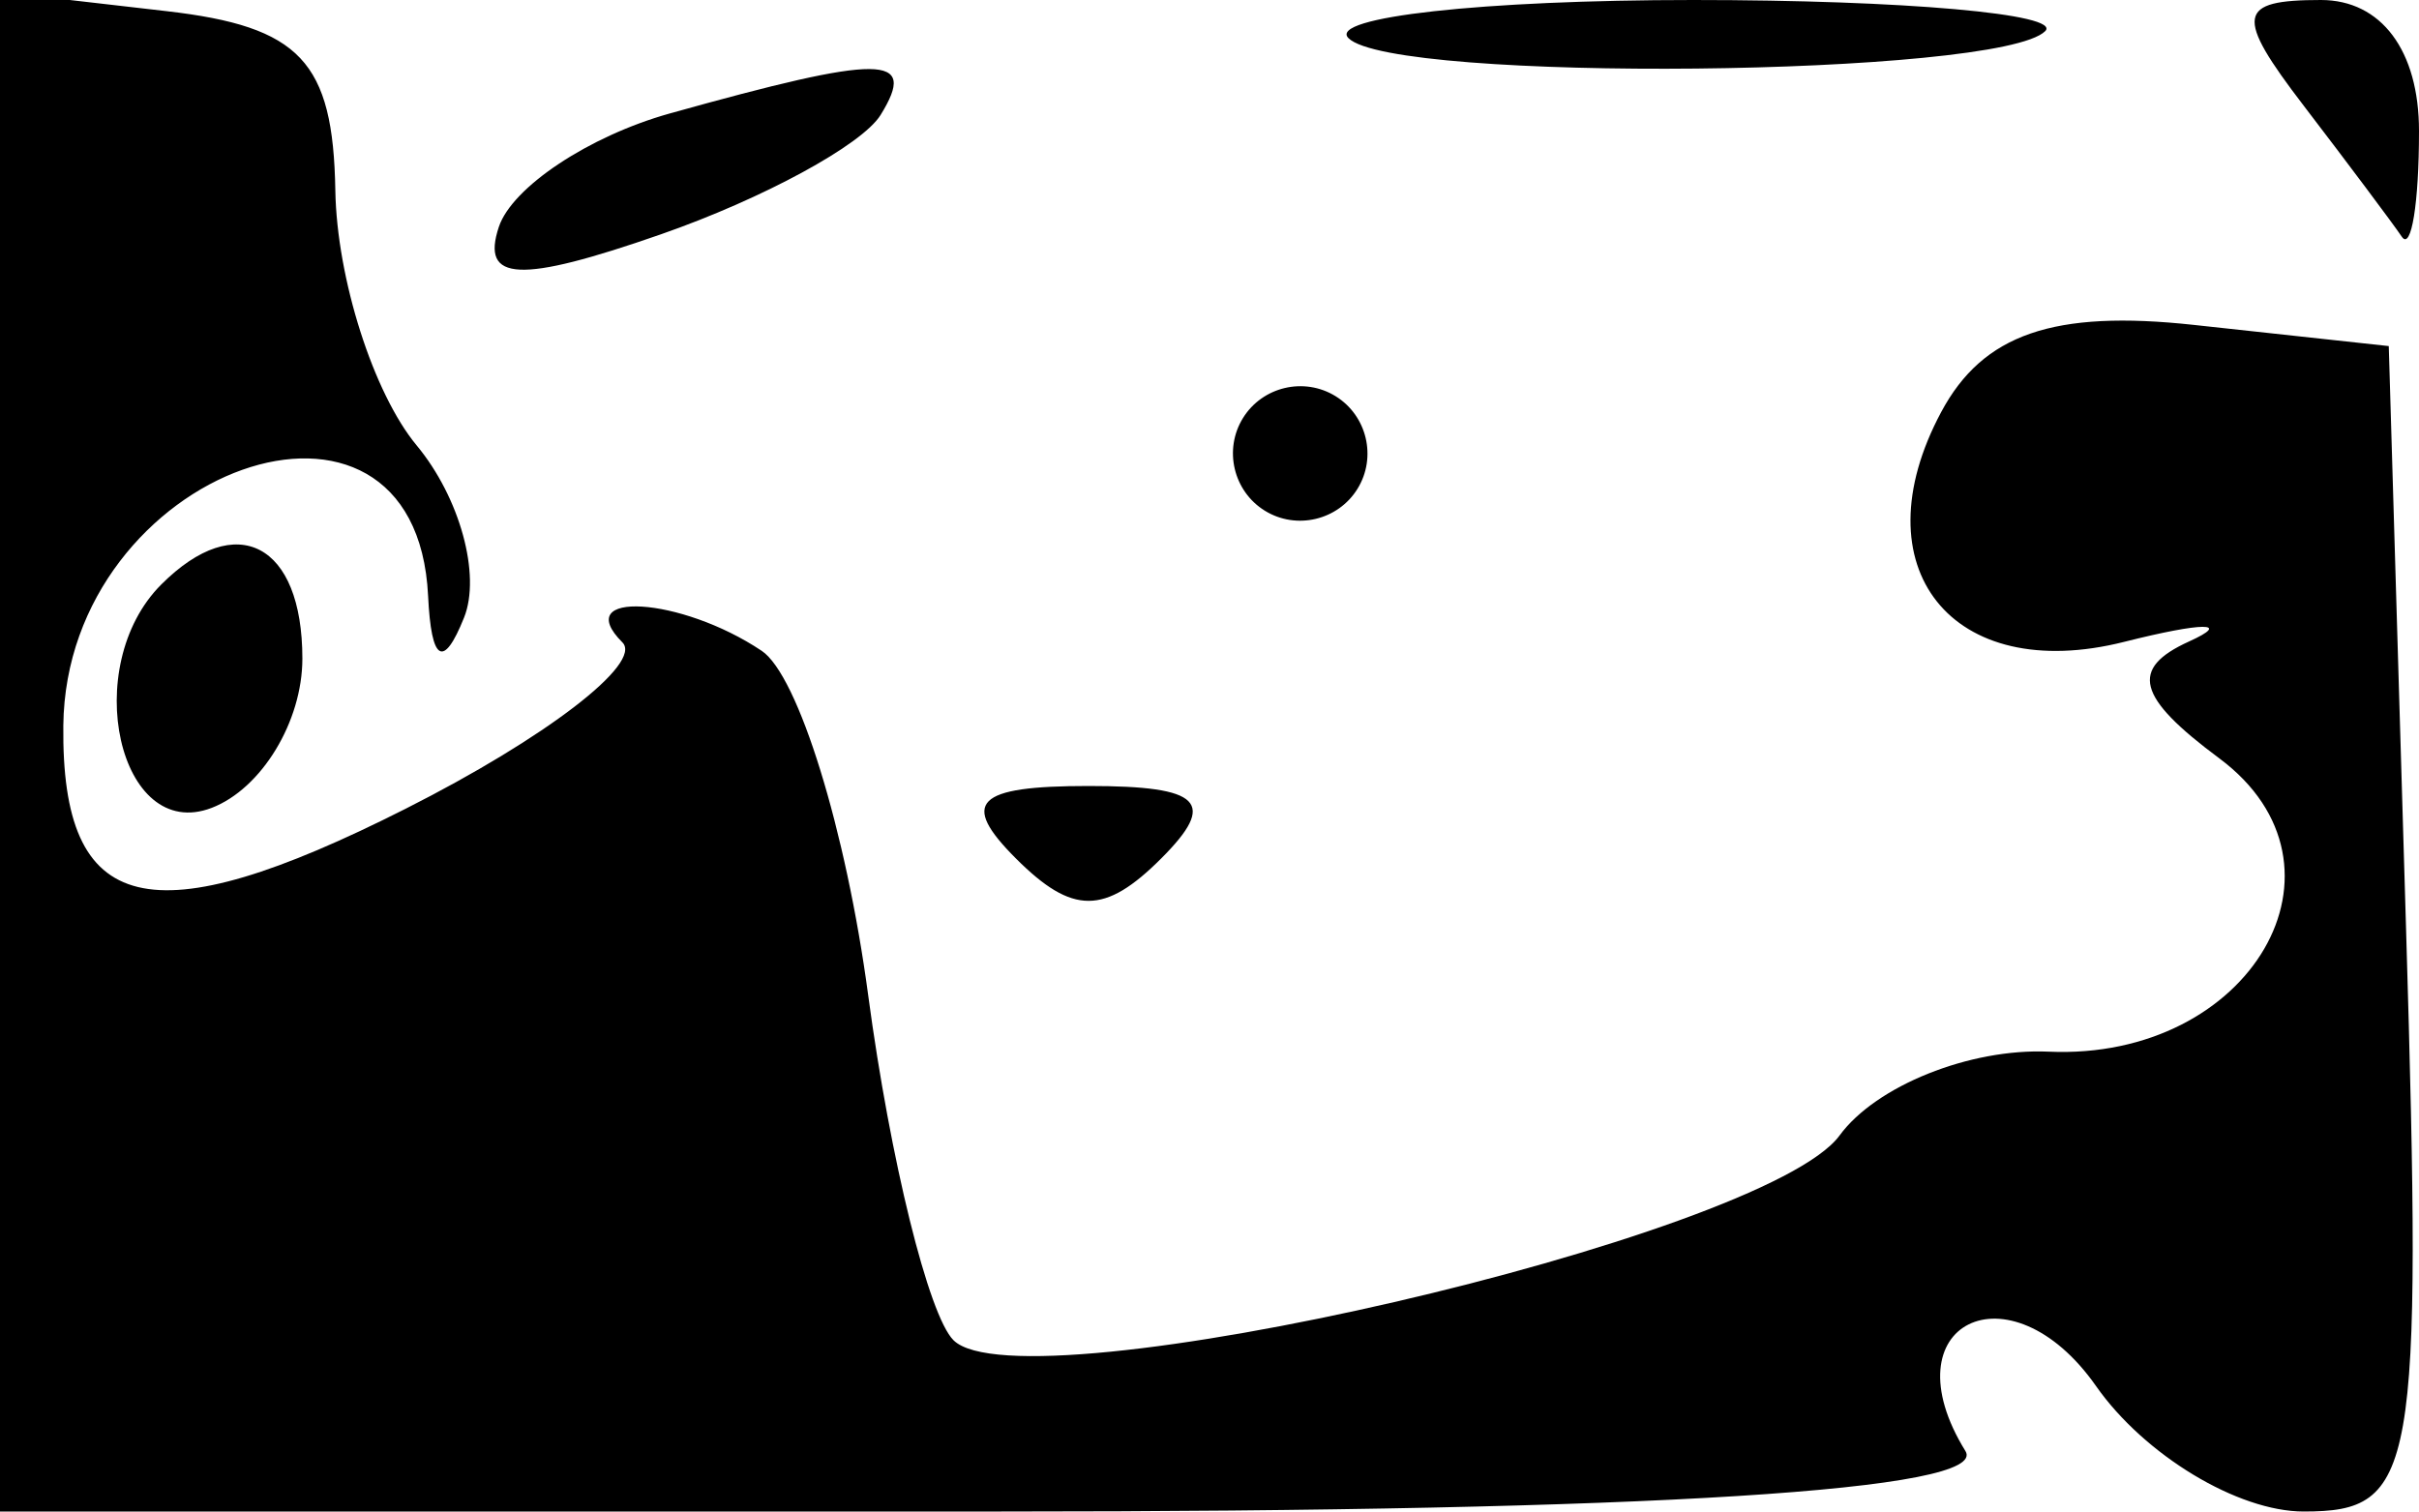
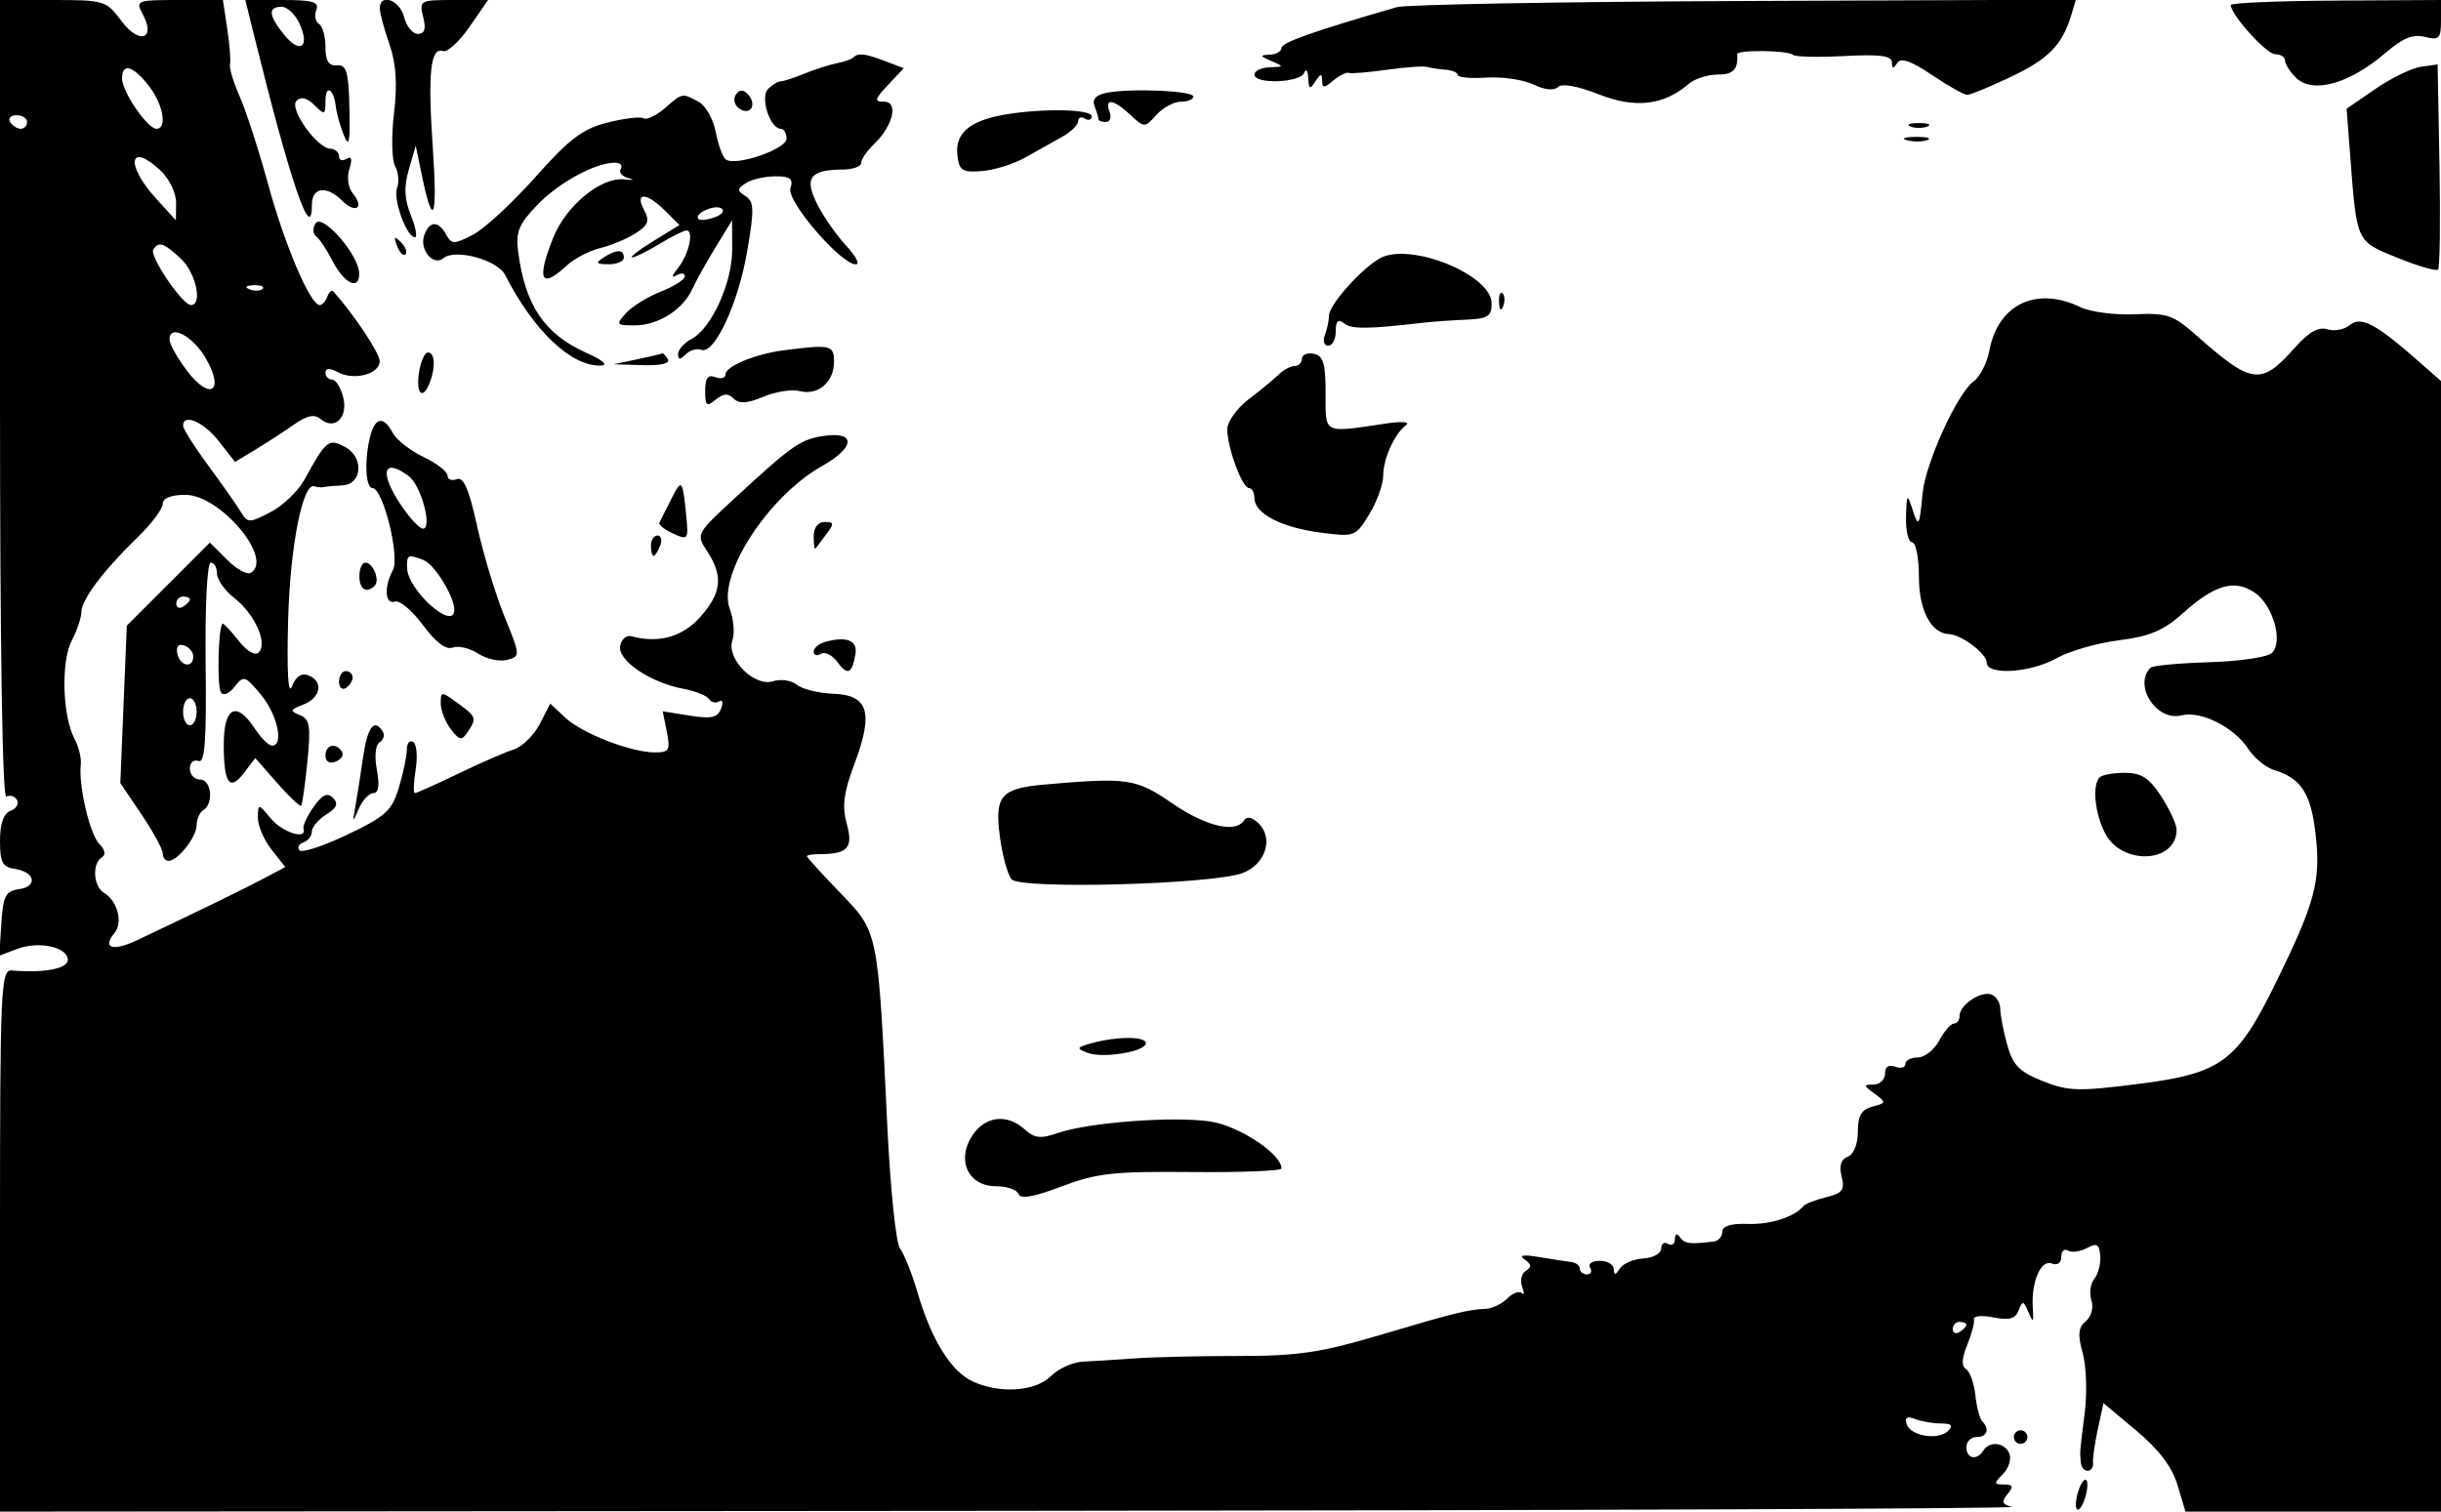
- <svg xmlns="http://www.w3.org/2000/svg" id="svg" version="1.1" width="40" height="25">
-   <path d="M0.000 12.434 L 0.000 25.000 16.559 25.000 C 27.344 25.000,32.903 24.651,32.500 24.000 C 31.196 21.890,33.228 20.880,34.661 22.927 C 35.460 24.067,37.004 25.000,38.093 25.000 C 39.948 25.000,40.055 24.396,39.786 15.362 L 39.500 5.724 36.279 5.374 C 33.960 5.121,32.789 5.525,32.099 6.815 C 30.724 9.385,32.276 11.334,35.125 10.616 C 36.431 10.287,36.914 10.285,36.197 10.610 C 35.211 11.058,35.332 11.528,36.697 12.542 C 39.095 14.326,37.223 17.544,33.874 17.394 C 32.573 17.336,31.019 17.960,30.419 18.780 C 29.182 20.472,16.908 23.308,15.766 22.166 C 15.355 21.755,14.721 19.187,14.356 16.460 C 13.991 13.732,13.199 11.169,12.596 10.765 C 11.258 9.868,9.423 9.757,10.292 10.625 C 10.635 10.969,9.023 12.207,6.708 13.376 C 2.484 15.511,1.012 15.153,1.047 12.000 C 1.094 7.746,6.879 5.691,7.079 9.857 C 7.131 10.946,7.332 11.067,7.673 10.216 C 7.957 9.510,7.604 8.228,6.890 7.367 C 6.175 6.506,5.570 4.608,5.545 3.151 C 5.509 1.016,4.965 0.438,2.750 0.184 L 0.000 -0.133 0.000 12.434 M22.298 0.631 C 23.038 1.372,33.063 1.270,33.819 0.515 C 34.102 0.232,31.483 0.000,28.000 0.000 C 24.517 0.000,21.951 0.284,22.298 0.631 M38.095 1.750 C 38.831 2.712,39.561 3.687,39.717 3.917 C 39.873 4.146,40.000 3.358,40.000 2.167 C 40.000 0.835,39.375 0.000,38.378 0.000 C 36.989 0.000,36.948 0.252,38.095 1.750 M11.074 1.877 C 9.740 2.250,8.469 3.094,8.249 3.752 C 7.947 4.660,8.592 4.690,10.927 3.876 C 12.619 3.286,14.254 2.397,14.561 1.902 C 15.183 0.895,14.604 0.891,11.074 1.877 M20.553 6.915 C 20.231 7.436,20.394 8.125,20.915 8.447 C 21.436 8.769,22.125 8.606,22.447 8.085 C 22.769 7.564,22.606 6.875,22.085 6.553 C 21.564 6.231,20.875 6.394,20.553 6.915 M2.667 9.667 C 1.309 11.024,1.969 13.949,3.500 13.362 C 4.325 13.045,5.000 11.934,5.000 10.893 C 5.000 8.993,3.912 8.421,2.667 9.667 M16.800 14.200 C 17.733 15.133,18.267 15.133,19.200 14.200 C 20.133 13.267,19.867 13.000,18.000 13.000 C 16.133 13.000,15.867 13.267,16.800 14.200 " stroke="none" fill="black" fill-rule="evenodd" />
+ <svg xmlns="http://www.w3.org/2000/svg" id="svg" version="1.1" width="360" height="223">
+   <path d="M0.000 59.059 C 0.000 95.255,0.360 117.895,0.931 117.543 C 1.443 117.226,2.146 117.428,2.494 117.991 C 2.842 118.554,2.423 119.284,1.563 119.614 C 0.523 120.013,0.000 121.492,0.000 124.037 C 0.000 127.197,0.377 127.916,2.172 128.180 C 5.170 128.622,5.627 130.773,2.808 131.173 C 0.820 131.455,0.458 132.159,0.195 136.246 L -0.109 140.992 2.515 139.994 C 5.710 138.779,10.000 139.704,10.000 141.608 C 10.000 142.907,6.506 143.569,1.750 143.170 C 0.110 143.033,0.000 145.539,0.000 183.012 L 0.000 223.000 149.250 222.884 C 231.338 222.820,297.689 222.558,296.697 222.300 C 295.266 221.929,295.136 221.541,296.069 220.416 C 297.005 219.289,296.899 219.000,295.551 219.000 C 294.031 219.000,294.014 218.843,295.386 217.471 C 296.227 216.630,296.661 215.280,296.351 214.471 C 295.706 212.791,293.420 212.511,292.500 214.000 C 291.566 215.511,290.000 215.198,290.000 213.500 C 290.000 212.675,290.675 212.000,291.500 212.000 C 293.059 212.000,293.484 210.818,292.337 209.671 C 291.973 209.306,291.517 207.566,291.324 205.805 C 291.131 204.043,290.512 202.316,289.948 201.968 C 289.260 201.542,289.317 200.375,290.123 198.417 C 290.783 196.813,291.230 195.102,291.117 194.616 C 291.003 194.130,292.298 194.010,293.993 194.349 C 296.327 194.815,297.231 194.562,297.713 193.306 C 298.279 191.831,298.440 191.860,299.159 193.573 C 299.852 195.224,299.943 195.141,299.797 193.000 C 299.536 189.165,300.970 185.775,302.590 186.396 C 303.424 186.716,304.000 186.313,304.000 185.410 C 304.000 184.569,304.441 184.154,304.979 184.487 C 305.518 184.820,306.775 184.656,307.772 184.122 C 309.247 183.332,309.616 183.548,309.746 185.280 C 309.834 186.450,309.440 187.969,308.871 188.656 C 308.301 189.342,308.107 190.762,308.440 191.811 C 308.788 192.907,308.438 194.222,307.616 194.904 C 306.507 195.824,306.403 196.877,307.154 199.596 C 307.686 201.524,307.828 205.441,307.469 208.301 C 306.711 214.345,306.728 214.128,306.882 215.750 C 307.036 217.384,308.807 217.384,308.683 215.750 C 308.630 215.063,308.955 212.813,309.405 210.750 L 310.223 207.000 315.095 211.079 C 318.403 213.849,320.344 216.418,321.142 219.079 L 322.317 223.000 341.158 223.000 L 360.000 223.000 360.000 139.604 L 360.000 56.207 356.466 53.105 C 350.338 47.724,348.180 46.606,346.543 47.964 C 345.747 48.625,344.260 48.900,343.238 48.576 C 341.942 48.164,340.491 48.987,338.440 51.296 C 333.437 56.927,332.145 56.759,323.817 49.387 C 320.526 46.473,319.568 46.152,314.817 46.367 C 311.893 46.499,308.285 46.021,306.800 45.304 C 300.337 42.184,294.675 44.886,293.397 51.700 C 293.051 53.542,291.999 55.600,291.059 56.274 C 288.674 57.984,283.946 68.386,283.540 72.817 C 283.091 77.719,282.940 77.934,282.000 75.000 C 281.285 72.769,281.189 72.903,281.100 76.250 C 281.045 78.313,281.450 80.000,282.000 80.000 C 282.550 80.000,283.000 82.282,283.000 85.071 C 283.000 90.016,284.786 93.431,287.433 93.547 C 289.284 93.628,293.000 96.427,293.000 97.741 C 293.000 99.678,299.458 99.270,303.344 97.088 C 305.217 96.036,309.345 94.851,312.519 94.454 C 317.020 93.892,319.082 93.022,321.895 90.499 C 326.616 86.264,329.470 85.423,332.462 87.383 C 335.184 89.167,336.779 94.621,335.077 96.323 C 334.458 96.942,330.302 97.558,325.841 97.693 C 321.379 97.827,317.477 98.189,317.169 98.498 C 314.574 101.092,318.040 106.458,321.715 105.535 C 324.589 104.814,329.470 107.261,331.580 110.482 C 332.459 111.824,334.151 113.218,335.339 113.579 C 339.369 114.805,340.804 117.005,341.503 123.028 C 342.302 129.909,341.451 133.120,335.733 144.791 C 329.914 156.668,327.669 158.336,315.404 159.900 C 306.517 161.032,305.010 160.988,301.248 159.483 C 297.805 158.105,296.854 157.134,296.025 154.149 C 295.467 152.142,295.009 149.761,295.006 148.857 C 295.003 147.953,294.419 146.991,293.708 146.718 C 292.170 146.128,289.000 148.243,289.000 149.860 C 289.000 150.487,288.626 151.000,288.169 151.000 C 287.712 151.000,286.736 152.125,286.000 153.500 C 285.264 154.875,283.838 156.000,282.831 156.000 C 281.824 156.000,281.000 156.436,281.000 156.969 C 281.000 157.501,280.325 157.678,279.500 157.362 C 278.550 156.997,278.000 157.375,278.000 158.393 C 278.000 159.277,277.239 160.000,276.309 160.000 C 274.794 160.000,274.809 160.140,276.457 161.345 C 278.216 162.631,278.203 162.714,276.148 163.251 C 274.529 163.674,274.000 164.582,274.000 166.938 C 274.000 168.786,273.390 170.297,272.507 170.636 C 271.506 171.020,271.209 171.984,271.605 173.561 C 272.098 175.527,271.727 176.028,269.347 176.610 C 267.781 176.994,266.275 177.576,266.000 177.904 C 264.623 179.545,261.112 180.675,257.750 180.558 C 255.293 180.473,254.000 180.871,254.000 181.714 C 254.000 182.421,253.438 183.069,252.750 183.152 C 249.224 183.582,248.440 183.485,247.765 182.535 C 247.299 181.878,247.025 181.978,247.015 182.809 C 247.007 183.529,246.550 183.840,246.000 183.500 C 245.450 183.160,245.000 183.471,244.999 184.191 C 244.999 184.911,243.815 185.569,242.369 185.652 C 240.922 185.736,239.354 186.411,238.885 187.152 C 238.252 188.151,238.027 188.176,238.015 187.250 C 238.007 186.563,237.073 186.000,235.941 186.000 C 234.809 186.000,234.160 186.450,234.500 187.000 C 234.840 187.550,234.641 188.000,234.059 188.000 C 233.477 188.000,233.000 187.625,233.000 187.167 C 233.000 186.708,232.438 186.266,231.750 186.183 C 231.063 186.101,228.925 185.769,227.000 185.446 C 224.656 185.052,223.948 185.171,224.857 185.804 C 225.866 186.508,225.913 186.936,225.039 187.476 C 224.392 187.876,224.143 188.931,224.485 189.821 C 224.826 190.711,224.803 191.137,224.434 190.767 C 224.064 190.398,223.108 190.749,222.310 191.548 C 221.511 192.346,220.102 193.034,219.179 193.077 C 216.437 193.201,214.573 193.662,203.588 196.928 C 194.814 199.536,191.442 200.040,182.807 200.037 C 177.138 200.035,170.250 200.192,167.500 200.386 C 164.750 200.580,161.262 200.798,159.750 200.870 C 158.237 200.941,156.100 201.900,155.000 203.000 C 152.731 205.269,147.512 205.646,143.522 203.828 C 140.305 202.362,137.407 197.744,135.370 190.836 C 134.504 187.901,133.318 184.915,132.734 184.199 C 132.149 183.484,131.309 175.384,130.867 166.199 C 129.465 137.078,129.566 137.581,123.910 131.713 C 121.210 128.911,119.000 126.479,119.000 126.309 C 119.000 126.139,119.863 126.000,120.918 126.000 C 125.039 126.000,125.859 125.074,124.879 121.525 C 124.164 118.934,124.419 116.956,126.019 112.678 C 128.853 105.105,128.085 102.545,122.919 102.348 C 120.731 102.265,118.301 101.665,117.519 101.016 C 116.736 100.366,115.149 100.135,113.992 100.503 C 111.233 101.378,107.069 97.153,108.020 94.442 C 108.378 93.422,108.200 91.342,107.625 89.819 C 105.753 84.858,113.263 73.241,121.250 68.744 C 126.065 66.032,126.286 63.664,121.666 64.286 C 118.106 64.766,116.871 65.624,108.198 73.646 C 102.653 78.775,102.640 78.802,104.317 81.361 C 106.693 84.988,106.416 87.503,103.250 91.045 C 100.636 93.969,97.150 94.941,93.133 93.866 C 92.381 93.665,91.629 94.316,91.462 95.313 C 91.104 97.451,95.885 100.689,100.761 101.610 C 102.555 101.949,104.273 102.633,104.580 103.130 C 104.887 103.626,105.552 103.777,106.058 103.464 C 106.563 103.152,106.691 103.641,106.342 104.552 C 105.835 105.872,104.896 106.079,101.721 105.571 L 97.737 104.934 98.343 107.967 C 98.881 110.656,98.683 111.000,96.601 111.000 C 93.064 111.000,85.842 108.200,83.356 105.865 L 81.156 103.798 79.589 106.828 C 78.727 108.495,77.004 110.177,75.761 110.567 C 74.517 110.957,70.833 112.564,67.573 114.138 C 64.313 115.712,61.441 117.000,61.192 117.000 C 60.942 117.000,60.993 115.433,61.303 113.518 C 61.614 111.603,61.448 109.777,60.934 109.459 C 60.420 109.142,60.000 109.644,60.000 110.575 C 60.000 111.506,59.475 114.021,58.833 116.163 C 57.806 119.592,56.901 120.422,51.255 123.117 C 47.729 124.800,44.541 125.850,44.172 125.452 C 43.802 125.053,44.063 124.525,44.750 124.280 C 45.437 124.034,46.000 123.304,46.000 122.657 C 46.000 122.010,46.953 120.886,48.118 120.158 C 49.689 119.177,49.945 118.545,49.109 117.709 C 48.272 116.872,47.534 117.216,46.248 119.041 C 45.295 120.393,44.625 121.838,44.758 122.250 C 45.311 123.962,41.679 122.830,39.944 120.750 C 38.074 118.508,38.066 118.508,38.033 120.615 C 38.015 121.778,38.917 123.896,40.037 125.320 L 42.074 127.910 38.787 129.652 C 35.832 131.218,29.559 134.276,20.214 138.705 C 16.649 140.394,15.024 139.881,16.875 137.651 C 18.172 136.088,17.347 132.920,15.325 131.700 C 13.766 130.759,13.560 127.390,15.008 126.495 C 15.643 126.103,15.509 125.367,14.646 124.503 C 13.246 123.103,11.557 115.862,11.914 112.789 C 12.023 111.848,11.607 110.135,10.990 108.982 C 9.206 105.649,8.974 97.604,10.572 94.524 C 11.357 93.010,12.000 91.106,12.000 90.294 C 12.000 88.485,15.252 84.156,20.250 79.313 C 22.313 77.314,24.000 75.076,24.000 74.339 C 24.000 73.488,25.215 73.000,27.336 73.000 C 32.468 73.000,40.385 82.408,37.008 84.495 C 36.463 84.832,34.878 83.969,33.486 82.577 L 30.955 80.045 24.828 86.172 L 18.702 92.298 18.223 103.910 L 17.745 115.522 20.873 120.156 C 22.593 122.705,24.000 125.287,24.000 125.895 C 24.000 126.503,24.380 127.000,24.845 127.000 C 26.220 127.000,29.000 123.474,29.000 121.730 C 29.000 120.844,29.450 119.840,30.000 119.500 C 31.564 118.533,31.172 115.000,29.500 115.000 C 28.675 115.000,28.000 114.277,28.000 113.393 C 28.000 112.509,28.562 112.002,29.250 112.266 C 30.220 112.639,30.462 109.415,30.329 97.873 C 30.231 89.354,30.552 83.000,31.079 83.000 C 31.586 83.000,32.000 83.723,32.000 84.606 C 32.000 85.489,33.159 87.124,34.575 88.237 C 37.574 90.597,39.505 94.895,38.166 96.234 C 37.621 96.779,36.447 96.113,35.235 94.571 C 34.122 93.157,33.052 92.002,32.856 92.005 C 32.207 92.014,31.959 101.125,32.581 102.132 C 32.932 102.700,33.791 102.350,34.600 101.310 C 35.931 99.600,36.146 99.666,38.499 102.500 C 40.917 105.412,41.906 110.000,40.115 110.000 C 39.628 110.000,38.493 108.875,37.592 107.500 C 34.864 103.337,33.000 104.284,33.000 109.833 C 33.000 115.636,33.872 116.822,36.032 113.958 L 37.640 111.826 40.882 115.518 C 42.665 117.549,44.258 119.050,44.422 118.855 C 44.586 118.660,44.997 115.731,45.335 112.347 C 45.858 107.101,45.695 106.092,44.225 105.497 C 42.709 104.884,42.773 104.694,44.750 103.932 C 47.330 102.937,47.733 100.495,45.462 99.624 C 44.463 99.240,43.616 99.817,43.048 101.267 C 42.496 102.675,42.291 99.066,42.492 91.500 C 42.784 80.537,44.671 71.018,46.407 71.750 C 46.733 71.888,47.337 71.933,47.750 71.852 C 48.163 71.771,49.400 71.658,50.500 71.602 C 53.433 71.452,53.709 67.450,50.890 65.941 C 48.453 64.637,48.137 64.894,44.837 70.854 C 43.923 72.507,41.689 74.627,39.874 75.565 C 36.758 77.177,36.516 77.176,35.537 75.546 C 34.967 74.597,32.813 71.530,30.750 68.730 C 28.688 65.930,27.000 63.270,27.000 62.819 C 27.000 60.925,30.030 62.223,32.260 65.073 L 34.665 68.146 37.682 66.323 C 39.341 65.320,41.894 63.659,43.354 62.632 C 45.283 61.275,46.360 61.054,47.289 61.825 C 49.356 63.540,51.366 61.596,50.616 58.607 C 50.256 57.173,49.520 56.000,48.981 56.000 C 48.441 56.000,48.000 55.534,48.000 54.965 C 48.000 54.270,48.604 54.253,49.838 54.913 C 52.224 56.190,56.000 55.188,56.000 53.277 C 56.000 52.107,52.261 46.480,49.170 43.000 C 48.926 42.725,48.525 43.063,48.280 43.750 C 48.034 44.438,47.524 45.000,47.146 45.000 C 45.764 45.000,42.034 36.269,39.560 27.245 C 38.165 22.155,36.273 16.305,35.357 14.245 C 34.441 12.185,33.796 10.057,33.924 9.515 C 34.052 8.973,33.869 6.611,33.517 4.265 L 32.877 0.000 26.404 0.000 C 20.130 0.000,19.964 0.065,21.057 2.107 C 23.039 5.809,20.508 6.607,17.914 3.098 C 15.693 0.094,15.387 0.000,7.812 0.000 L 0.000 0.000 0.000 59.059 M37.477 5.250 C 42.812 26.857,46.000 36.189,46.000 30.200 C 46.000 27.603,48.177 27.320,50.476 29.619 C 52.427 31.570,53.797 30.665,52.060 28.572 C 51.355 27.723,51.128 26.173,51.525 24.923 C 51.991 23.453,51.856 22.971,51.107 23.434 C 50.498 23.810,50.000 23.641,50.000 23.059 C 50.000 22.477,49.438 21.975,48.750 21.945 C 46.722 21.855,42.583 16.017,43.732 14.868 C 44.394 14.206,45.278 14.421,46.364 15.507 C 47.879 17.021,48.000 16.977,48.000 14.905 C 48.000 12.380,49.229 13.059,49.531 15.750 C 49.639 16.713,50.168 18.598,50.706 19.940 C 51.481 21.871,51.654 21.036,51.534 15.940 C 51.409 10.556,51.107 9.523,49.692 9.639 C 48.469 9.739,48.000 8.994,48.000 6.948 C 48.000 5.391,47.570 3.852,47.044 3.527 C 46.518 3.202,46.341 2.275,46.651 1.468 C 47.104 0.287,46.137 0.000,41.697 0.000 L 36.180 -0.000 37.477 5.250 M56.015 1.250 C 56.023 1.938,56.660 4.311,57.432 6.525 C 58.426 9.377,58.622 12.353,58.106 16.735 C 57.705 20.138,57.779 23.641,58.272 24.521 C 58.764 25.401,58.895 26.832,58.562 27.700 C 57.929 29.347,59.967 35.000,61.193 35.000 C 61.581 35.000,61.309 33.538,60.590 31.750 C 59.625 29.353,59.549 27.581,60.298 25.000 L 61.313 21.500 62.245 26.000 C 63.894 33.965,64.546 32.196,63.825 21.714 C 63.073 10.782,63.489 6.894,65.342 7.533 C 65.979 7.752,67.733 6.147,69.240 3.966 L 71.981 0.000 66.882 -0.000 C 61.943 -0.000,61.803 0.078,62.411 2.500 C 62.858 4.282,62.633 5.000,61.627 5.000 C 60.852 5.000,59.934 3.875,59.589 2.500 C 58.956 -0.025,55.988 -1.063,56.015 1.250 M205.992 1.060 C 193.697 4.617,189.000 6.279,189.000 7.070 C 189.000 7.581,188.213 8.032,187.250 8.070 C 185.754 8.130,185.790 8.265,187.500 9.000 C 189.408 9.820,189.397 9.863,187.250 9.930 C 186.012 9.968,185.000 10.450,185.000 11.000 C 185.000 12.457,191.742 12.227,192.338 10.750 C 192.615 10.063,192.885 10.400,192.936 11.500 C 193.015 13.164,193.193 13.248,194.000 12.000 C 194.761 10.822,194.973 10.794,194.985 11.872 C 194.998 13.036,195.252 13.036,196.654 11.872 C 197.563 11.118,198.576 10.613,198.904 10.751 C 199.232 10.889,201.750 10.685,204.500 10.297 C 207.250 9.909,209.946 9.720,210.491 9.876 C 211.036 10.033,212.273 10.220,213.241 10.293 C 214.208 10.366,215.000 10.716,215.000 11.071 C 215.000 11.426,216.912 11.595,219.250 11.447 C 221.588 11.298,224.700 11.759,226.168 12.471 C 227.809 13.267,229.193 13.407,229.764 12.836 C 230.335 12.265,232.656 12.682,235.796 13.919 C 241.176 16.040,245.373 15.547,249.079 12.358 C 249.947 11.611,251.860 11.000,253.329 11.000 C 255.629 11.000,256.357 10.240,256.202 8.000 C 256.156 7.324,263.743 7.410,264.427 8.093 C 264.725 8.392,268.126 8.470,271.984 8.267 C 277.260 7.990,279.004 8.221,279.015 9.199 C 279.027 10.170,279.222 10.198,279.788 9.310 C 280.330 8.457,281.787 8.954,284.923 11.060 C 287.331 12.677,289.671 14.000,290.123 14.000 C 290.575 14.000,293.468 12.806,296.550 11.346 C 302.106 8.716,304.160 6.616,305.471 2.226 L 306.150 -0.047 257.317 0.146 C 230.459 0.252,207.363 0.663,205.992 1.060 M329.000 0.742 C 329.000 2.175,334.258 8.000,335.551 8.000 C 336.348 8.000,337.000 8.418,337.000 8.929 C 337.000 9.439,337.710 10.567,338.577 11.434 C 341.046 13.903,346.490 12.396,351.873 7.754 C 354.339 5.627,355.885 5.005,357.623 5.442 C 359.733 5.971,360.000 5.698,360.000 3.019 L 360.000 -0.000 344.500 0.086 C 335.975 0.134,329.000 0.429,329.000 0.742 M44.184 3.504 C 45.751 6.944,44.253 8.024,41.914 5.139 C 39.605 2.291,39.482 1.000,41.521 1.000 C 42.358 1.000,43.556 2.127,44.184 3.504 M125.856 8.477 C 125.593 8.740,124.506 9.121,123.439 9.325 C 122.373 9.528,120.233 10.213,118.685 10.847 C 117.137 11.481,115.539 12.000,115.135 12.000 C 114.731 12.000,113.895 12.505,113.277 13.123 C 112.062 14.338,113.556 19.000,115.161 19.000 C 115.622 19.000,116.000 19.658,116.000 20.461 C 116.000 21.980,108.664 24.528,107.090 23.556 C 106.615 23.262,105.931 21.448,105.570 19.523 C 105.209 17.599,104.063 15.569,103.023 15.012 C 100.567 13.698,100.680 13.676,98.024 15.979 C 96.769 17.068,95.373 17.731,94.922 17.452 C 94.471 17.173,92.078 17.455,89.603 18.078 C 85.925 19.005,83.981 20.475,78.954 26.131 C 75.572 29.936,71.430 33.760,69.750 34.629 C 66.960 36.072,66.619 36.070,65.798 34.604 C 64.649 32.550,63.383 32.559,62.590 34.627 C 61.773 36.755,63.874 39.350,65.392 38.089 C 67.129 36.648,73.355 38.333,74.490 40.553 C 78.728 48.840,84.275 54.092,88.618 53.929 C 89.763 53.886,88.933 53.155,86.500 52.062 C 80.271 49.264,77.440 45.057,76.408 37.066 C 76.041 34.223,76.528 33.046,79.233 30.237 C 82.419 26.928,87.793 24.000,90.681 24.000 C 91.471 24.000,91.860 24.418,91.544 24.929 C 91.229 25.439,91.765 26.052,92.735 26.291 C 93.706 26.529,93.398 26.607,92.051 26.463 C 88.627 26.097,83.487 30.327,81.588 35.072 C 79.088 41.321,79.775 42.722,83.595 39.163 C 84.680 38.152,86.902 36.997,88.533 36.595 C 90.165 36.193,92.520 35.205,93.767 34.398 C 95.619 33.200,95.841 32.572,94.982 30.966 C 93.552 28.294,95.373 28.373,98.102 31.102 L 100.203 33.203 96.352 35.570 C 94.233 36.872,92.827 37.952,93.226 37.969 C 93.625 37.986,95.425 37.102,97.226 36.004 C 99.027 34.906,100.835 34.006,101.244 34.004 C 102.401 33.998,101.568 37.606,99.953 39.594 C 99.066 40.687,98.987 41.091,99.750 40.633 C 100.438 40.220,101.000 40.275,101.000 40.754 C 101.000 41.234,99.415 42.249,97.478 43.008 C 95.542 43.768,93.222 45.202,92.323 46.195 C 90.784 47.896,90.859 48.000,93.623 48.000 C 97.058 48.000,100.723 45.687,102.101 42.649 C 102.637 41.467,104.176 38.700,105.521 36.500 L 107.967 32.500 107.984 36.790 C 108.002 41.684,104.949 48.422,101.997 50.002 C 100.899 50.589,100.000 51.595,100.000 52.235 C 100.000 53.096,100.293 53.107,101.122 52.278 C 101.739 51.661,102.773 51.360,103.421 51.608 C 105.352 52.349,108.867 44.815,110.190 37.097 C 111.250 30.916,111.218 29.747,109.964 28.941 C 108.683 28.118,108.688 27.877,110.000 27.015 C 110.825 26.474,112.768 26.024,114.317 26.015 C 116.562 26.003,117.020 26.360,116.572 27.773 C 115.976 29.650,124.013 39.000,126.222 39.000 C 126.856 39.000,126.216 37.763,124.801 36.250 C 123.386 34.737,121.460 31.978,120.520 30.117 C 118.567 26.250,119.450 25.042,124.250 25.015 C 125.763 25.007,127.000 24.568,127.000 24.039 C 127.000 23.510,127.844 22.273,128.876 21.289 C 131.699 18.597,132.566 15.000,130.393 15.000 C 128.894 15.000,128.974 14.657,130.971 12.531 L 133.291 10.061 130.580 9.031 C 127.573 7.887,126.564 7.769,125.856 8.477 M357.039 9.847 C 355.685 10.038,352.666 11.510,350.328 13.118 L 346.079 16.042 346.593 22.771 C 347.593 35.866,347.445 35.542,353.561 38.025 C 356.592 39.255,359.293 40.041,359.563 39.771 C 359.833 39.501,359.929 32.579,359.777 24.390 L 359.500 9.500 357.039 9.847 M21.927 12.635 C 24.062 15.349,24.717 19.000,23.068 19.000 C 21.755 19.000,18.000 13.514,18.000 11.596 C 18.000 9.235,19.583 9.654,21.927 12.635 M108.485 14.025 C 108.077 14.684,108.364 15.609,109.122 16.080 C 110.785 17.113,111.681 15.281,110.225 13.825 C 109.559 13.159,108.979 13.226,108.485 14.025 M163.174 13.694 C 161.604 14.008,161.035 14.648,161.424 15.661 C 161.741 16.488,162.000 17.352,162.000 17.582 C 162.000 17.812,162.498 18.000,163.107 18.000 C 163.716 18.000,163.955 17.325,163.638 16.500 C 162.842 14.425,164.219 14.624,166.708 16.943 C 168.773 18.867,168.811 18.867,170.552 16.943 C 171.519 15.874,173.140 15.000,174.155 15.000 C 175.170 15.000,176.000 14.660,176.000 14.244 C 176.000 13.387,166.705 12.988,163.174 13.694 M147.802 16.979 C 142.892 17.894,140.831 19.747,141.199 22.914 C 141.463 25.181,141.911 25.467,144.827 25.236 C 146.657 25.090,149.526 24.190,151.203 23.236 C 152.880 22.281,155.320 20.913,156.626 20.195 C 157.932 19.478,159.000 18.439,159.000 17.886 C 159.000 17.334,159.450 17.160,160.000 17.500 C 160.550 17.840,161.000 17.685,161.000 17.155 C 161.000 16.056,153.306 15.953,147.802 16.979 M4.000 18.000 C 4.000 18.550,3.577 19.000,3.059 19.000 C 2.541 19.000,1.840 18.550,1.500 18.000 C 1.160 17.450,1.584 17.000,2.441 17.000 C 3.298 17.000,4.000 17.450,4.000 18.000 M281.750 18.662 C 282.438 18.940,283.563 18.940,284.250 18.662 C 284.938 18.385,284.375 18.158,283.000 18.158 C 281.625 18.158,281.063 18.385,281.750 18.662 M281.269 20.693 C 282.242 20.947,283.592 20.930,284.269 20.656 C 284.946 20.382,284.150 20.175,282.500 20.195 C 280.850 20.215,280.296 20.439,281.269 20.693 M23.686 25.174 C 24.970 26.381,25.987 28.495,25.971 29.924 L 25.941 32.500 22.971 29.234 C 18.440 24.253,19.045 20.815,23.686 25.174 M105.434 32.047 C 104.370 32.433,103.288 32.556,103.029 32.320 C 102.216 31.580,105.354 30.101,106.386 30.738 C 106.926 31.072,106.497 31.661,105.434 32.047 M46.524 32.961 C 46.095 33.655,46.139 34.511,46.622 34.862 C 47.105 35.213,48.175 36.814,49.000 38.420 C 50.772 41.869,53.011 42.947,52.973 40.333 C 52.933 37.590,47.501 31.380,46.524 32.961 M58.564 36.293 C 58.940 37.279,59.499 37.834,59.807 37.526 C 60.115 37.219,59.808 36.412,59.124 35.733 C 58.136 34.753,58.022 34.868,58.564 36.293 M26.686 38.174 C 28.897 40.252,29.923 45.000,28.160 45.000 C 26.911 45.000,22.012 37.790,22.606 36.828 C 23.392 35.556,24.172 35.813,26.686 38.174 M89.000 38.000 C 87.787 38.784,87.931 38.972,89.750 38.985 C 90.987 38.993,92.000 38.550,92.000 38.000 C 92.000 36.747,90.939 36.747,89.000 38.000 M203.500 38.111 C 200.742 39.656,196.000 44.995,196.000 46.554 C 196.000 47.259,195.727 48.548,195.393 49.418 C 195.059 50.288,195.284 51.000,195.893 51.000 C 196.502 51.000,197.000 50.045,197.000 48.878 C 197.000 47.333,197.340 47.017,198.250 47.718 C 199.369 48.580,201.679 48.557,210.000 47.600 C 211.375 47.442,214.188 47.243,216.250 47.157 C 219.428 47.024,219.999 46.657,219.992 44.750 C 219.978 40.512,207.895 35.648,203.500 38.111 M38.729 42.604 C 38.397 42.936,37.534 42.972,36.813 42.683 C 36.015 42.364,36.252 42.127,37.417 42.079 C 38.471 42.036,39.061 42.272,38.729 42.604 M221.079 44.583 C 221.127 45.748,221.364 45.985,221.683 45.188 C 221.972 44.466,221.936 43.603,221.604 43.271 C 221.272 42.939,221.036 43.529,221.079 44.583 M30.328 52.821 C 33.177 57.699,31.030 59.218,27.615 54.740 C 26.177 52.854,25.000 50.758,25.000 50.082 C 25.000 47.763,28.392 49.507,30.328 52.821 M115.500 51.690 C 111.358 52.230,107.000 54.043,107.000 55.228 C 107.000 55.770,106.325 55.955,105.500 55.638 C 104.405 55.218,104.000 55.762,104.000 57.654 C 104.000 59.875,104.220 60.062,105.542 58.965 C 106.671 58.028,107.382 57.982,108.193 58.793 C 109.004 59.604,110.183 59.533,112.588 58.528 C 114.396 57.772,116.805 57.398,117.943 57.695 C 120.633 58.399,123.000 56.378,123.000 53.378 C 123.000 50.889,122.508 50.778,115.500 51.690 M61.787 55.000 C 61.321 58.170,62.367 59.093,63.393 56.418 C 64.272 54.127,64.138 52.000,63.113 52.000 C 62.626 52.000,62.029 53.350,61.787 55.000 M94.000 53.000 L 90.500 53.737 94.809 53.868 C 97.456 53.949,98.880 53.614,98.500 53.000 C 98.160 52.450,97.796 52.059,97.691 52.132 C 97.586 52.204,95.925 52.595,94.000 53.000 M192.000 52.927 C 192.000 53.517,191.518 54.000,190.929 54.000 C 190.339 54.000,189.286 54.563,188.587 55.250 C 187.888 55.938,185.895 57.580,184.158 58.900 C 182.421 60.219,181.000 62.212,181.000 63.329 C 181.000 66.043,183.199 72.000,184.201 72.000 C 184.640 72.000,185.000 72.665,185.000 73.477 C 185.000 75.738,188.945 77.808,194.691 78.561 C 199.793 79.230,199.918 79.184,201.937 75.871 C 203.068 74.017,203.994 71.458,203.996 70.184 C 204.000 67.647,205.672 63.965,207.400 62.685 C 208.005 62.237,206.700 62.138,204.500 62.465 C 195.000 63.877,195.500 64.125,195.500 58.017 C 195.500 53.592,195.162 52.469,193.750 52.194 C 192.787 52.007,192.000 52.336,192.000 52.927 M54.630 64.250 C 53.718 67.655,53.883 72.000,54.925 72.000 C 56.484 72.000,59.005 82.121,57.942 84.109 C 56.602 86.613,56.777 89.242,58.250 88.743 C 58.938 88.511,60.795 90.074,62.379 92.218 C 64.261 94.766,65.781 95.914,66.770 95.535 C 67.601 95.216,69.286 95.613,70.514 96.417 C 71.741 97.221,73.655 97.641,74.767 97.351 C 76.766 96.828,76.762 96.760,74.390 90.921 C 73.071 87.675,71.258 81.678,70.360 77.593 C 69.165 72.153,68.363 70.307,67.364 70.691 C 66.614 70.978,66.000 70.737,66.000 70.154 C 66.000 69.571,64.409 68.339,62.465 67.417 C 60.521 66.494,58.481 64.898,57.930 63.870 C 56.592 61.369,55.364 61.511,54.630 64.250 M60.295 70.250 C 62.101 71.595,63.822 78.004,62.375 77.993 C 61.894 77.989,60.487 76.499,59.250 74.681 C 55.885 69.739,56.442 67.379,60.295 70.250 M98.994 73.637 C 98.208 75.211,97.426 76.760,97.256 77.078 C 97.087 77.395,97.988 78.129,99.259 78.708 C 101.470 79.716,101.555 79.603,101.213 76.131 C 100.676 70.683,100.544 70.534,98.994 73.637 M120.000 79.167 C 120.000 80.358,120.127 81.146,120.283 80.917 C 120.439 80.688,121.169 79.713,121.905 78.750 C 123.052 77.252,123.011 77.000,121.622 77.000 C 120.625 77.000,120.000 77.835,120.000 79.167 M96.000 80.500 C 96.000 81.325,96.177 82.000,96.393 82.000 C 96.609 82.000,97.045 81.325,97.362 80.500 C 97.678 79.675,97.501 79.000,96.969 79.000 C 96.436 79.000,96.000 79.675,96.000 80.500 M62.455 82.621 C 64.072 83.241,67.000 87.964,67.000 89.950 C 67.000 93.223,60.092 87.076,60.032 83.750 C 59.996 81.803,60.144 81.734,62.455 82.621 M53.000 85.000 C 53.000 86.949,54.061 87.606,55.264 86.402 C 56.066 85.601,55.017 83.000,53.893 83.000 C 53.402 83.000,53.000 83.900,53.000 85.000 M28.000 88.441 C 28.000 88.684,27.550 89.160,27.000 89.500 C 26.450 89.840,26.000 89.641,26.000 89.059 C 26.000 88.477,26.450 88.000,27.000 88.000 C 27.550 88.000,28.000 88.198,28.000 88.441 M121.750 94.679 C 120.787 94.936,120.000 95.590,120.000 96.132 C 120.000 96.674,120.480 96.821,121.067 96.459 C 121.653 96.096,122.741 96.632,123.485 97.648 C 124.993 99.710,125.645 99.439,126.155 96.536 C 126.513 94.496,124.930 93.829,121.750 94.679 M28.500 96.833 C 28.500 98.642,26.543 98.312,26.154 96.438 C 25.939 95.395,26.313 94.938,27.154 95.218 C 27.895 95.465,28.500 96.192,28.500 96.833 M50.000 100.559 C 50.000 101.416,50.450 101.840,51.000 101.500 C 51.550 101.160,52.000 100.459,52.000 99.941 C 52.000 99.423,51.550 99.000,51.000 99.000 C 50.450 99.000,50.000 99.702,50.000 100.559 M65.000 103.762 C 65.000 104.783,65.666 106.491,66.481 107.559 C 67.763 109.239,68.097 109.298,68.966 108.000 C 70.343 105.941,70.275 105.746,67.469 103.703 C 65.085 101.969,65.000 101.971,65.000 103.762 M29.000 105.000 C 29.000 106.100,28.550 107.000,28.000 107.000 C 27.450 107.000,27.000 106.100,27.000 105.000 C 27.000 103.900,27.450 103.000,28.000 103.000 C 28.550 103.000,29.000 103.900,29.000 105.000 M53.542 111.750 C 53.165 114.362,52.653 117.625,52.405 119.000 C 51.966 121.433,51.981 121.440,52.945 119.250 C 53.490 118.013,54.450 117.000,55.079 117.000 C 55.839 117.000,56.007 115.853,55.581 113.578 C 55.204 111.568,55.371 109.889,55.986 109.509 C 56.561 109.153,56.774 108.443,56.457 107.931 C 55.203 105.901,54.195 107.222,53.542 111.750 M48.000 111.469 C 48.000 112.361,48.587 112.712,49.494 112.364 C 50.316 112.048,50.740 111.388,50.435 110.895 C 49.563 109.483,48.000 109.851,48.000 111.469 M309.667 114.667 C 308.529 115.804,308.931 119.966,310.464 122.931 C 312.945 127.729,321.000 127.334,321.000 122.415 C 321.000 121.621,319.988 119.409,318.750 117.498 C 316.988 114.779,315.831 114.022,313.417 114.012 C 311.721 114.006,310.033 114.300,309.667 114.667 M154.020 115.743 C 147.602 116.308,146.664 117.408,147.463 123.432 C 147.829 126.192,148.600 129.018,149.177 129.713 C 150.446 131.242,178.811 130.475,183.263 128.792 C 186.604 127.528,187.863 123.720,185.665 121.522 C 184.715 120.572,183.890 120.370,183.505 120.992 C 182.279 122.975,177.867 121.942,172.864 118.500 C 167.547 114.843,166.314 114.662,154.020 115.743 M161.000 153.896 C 158.754 154.521,158.691 154.666,160.384 155.316 C 162.655 156.189,169.000 155.137,169.000 153.889 C 169.000 152.868,164.675 152.872,161.000 153.896 M143.381 167.541 C 141.002 171.172,142.806 175.000,146.895 175.000 C 148.511 175.000,150.005 175.516,150.216 176.147 C 150.479 176.936,152.456 176.589,156.549 175.035 C 161.727 173.069,164.222 172.792,175.750 172.903 C 183.037 172.973,189.000 172.735,189.000 172.374 C 189.000 170.226,182.705 166.078,178.485 165.446 C 173.059 164.632,160.488 165.585,155.994 167.152 C 153.493 168.024,152.571 167.922,151.126 166.614 C 148.512 164.249,145.285 164.635,143.381 167.541 M290.000 195.441 C 290.000 195.684,289.550 196.160,289.000 196.500 C 288.450 196.840,288.000 196.641,288.000 196.059 C 288.000 195.477,288.450 195.000,289.000 195.000 C 289.550 195.000,290.000 195.198,290.000 195.441 M286.282 210.000 C 287.804 210.000,288.095 210.305,287.315 211.085 C 285.872 212.528,281.777 211.864,281.192 210.091 C 280.866 209.101,281.239 208.878,282.445 209.341 C 283.390 209.703,285.117 210.000,286.282 210.000 M297.000 212.000 C 297.000 212.550,297.450 213.000,298.000 213.000 C 298.550 213.000,299.000 212.550,299.000 212.000 C 299.000 211.450,298.550 211.000,298.000 211.000 C 297.450 211.000,297.000 211.450,297.000 212.000 M306.500 220.000 C 306.125 221.183,306.042 222.376,306.317 222.651 C 306.592 222.926,307.125 222.183,307.500 221.000 C 307.875 219.817,307.958 218.624,307.683 218.349 C 307.408 218.074,306.875 218.817,306.500 220.000 " stroke="none" fill="black" fill-rule="evenodd" />
</svg>
